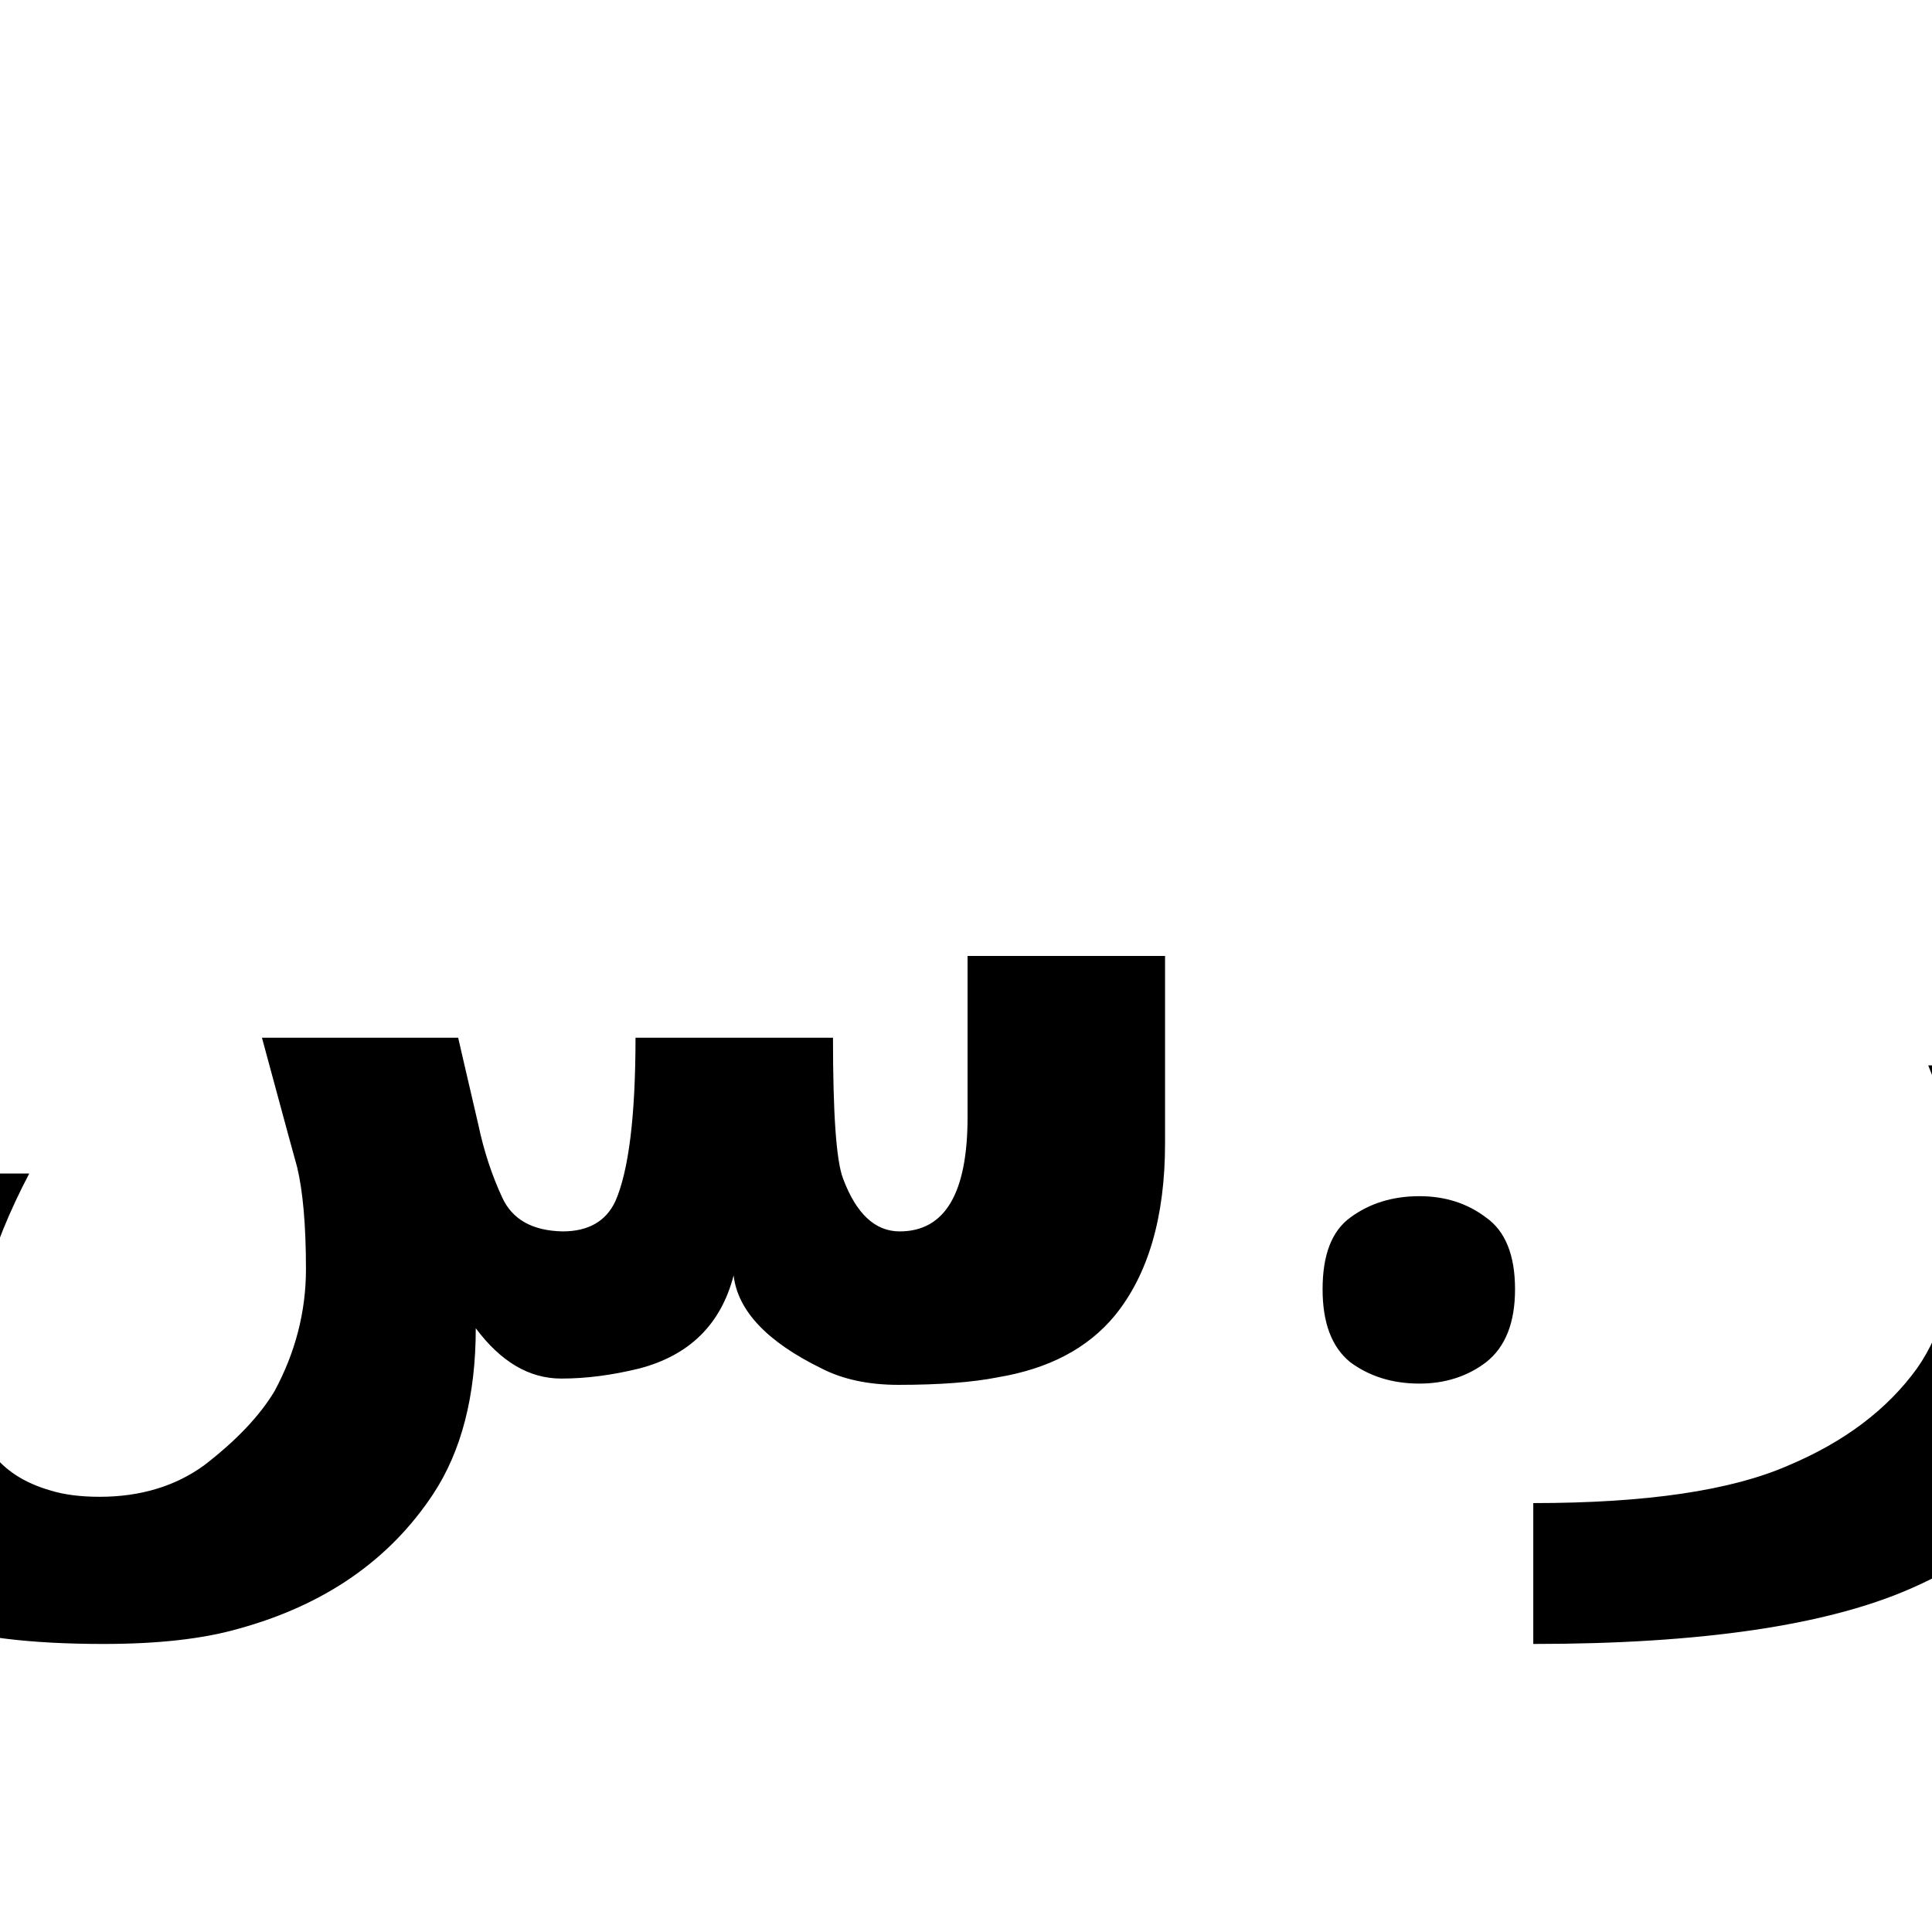
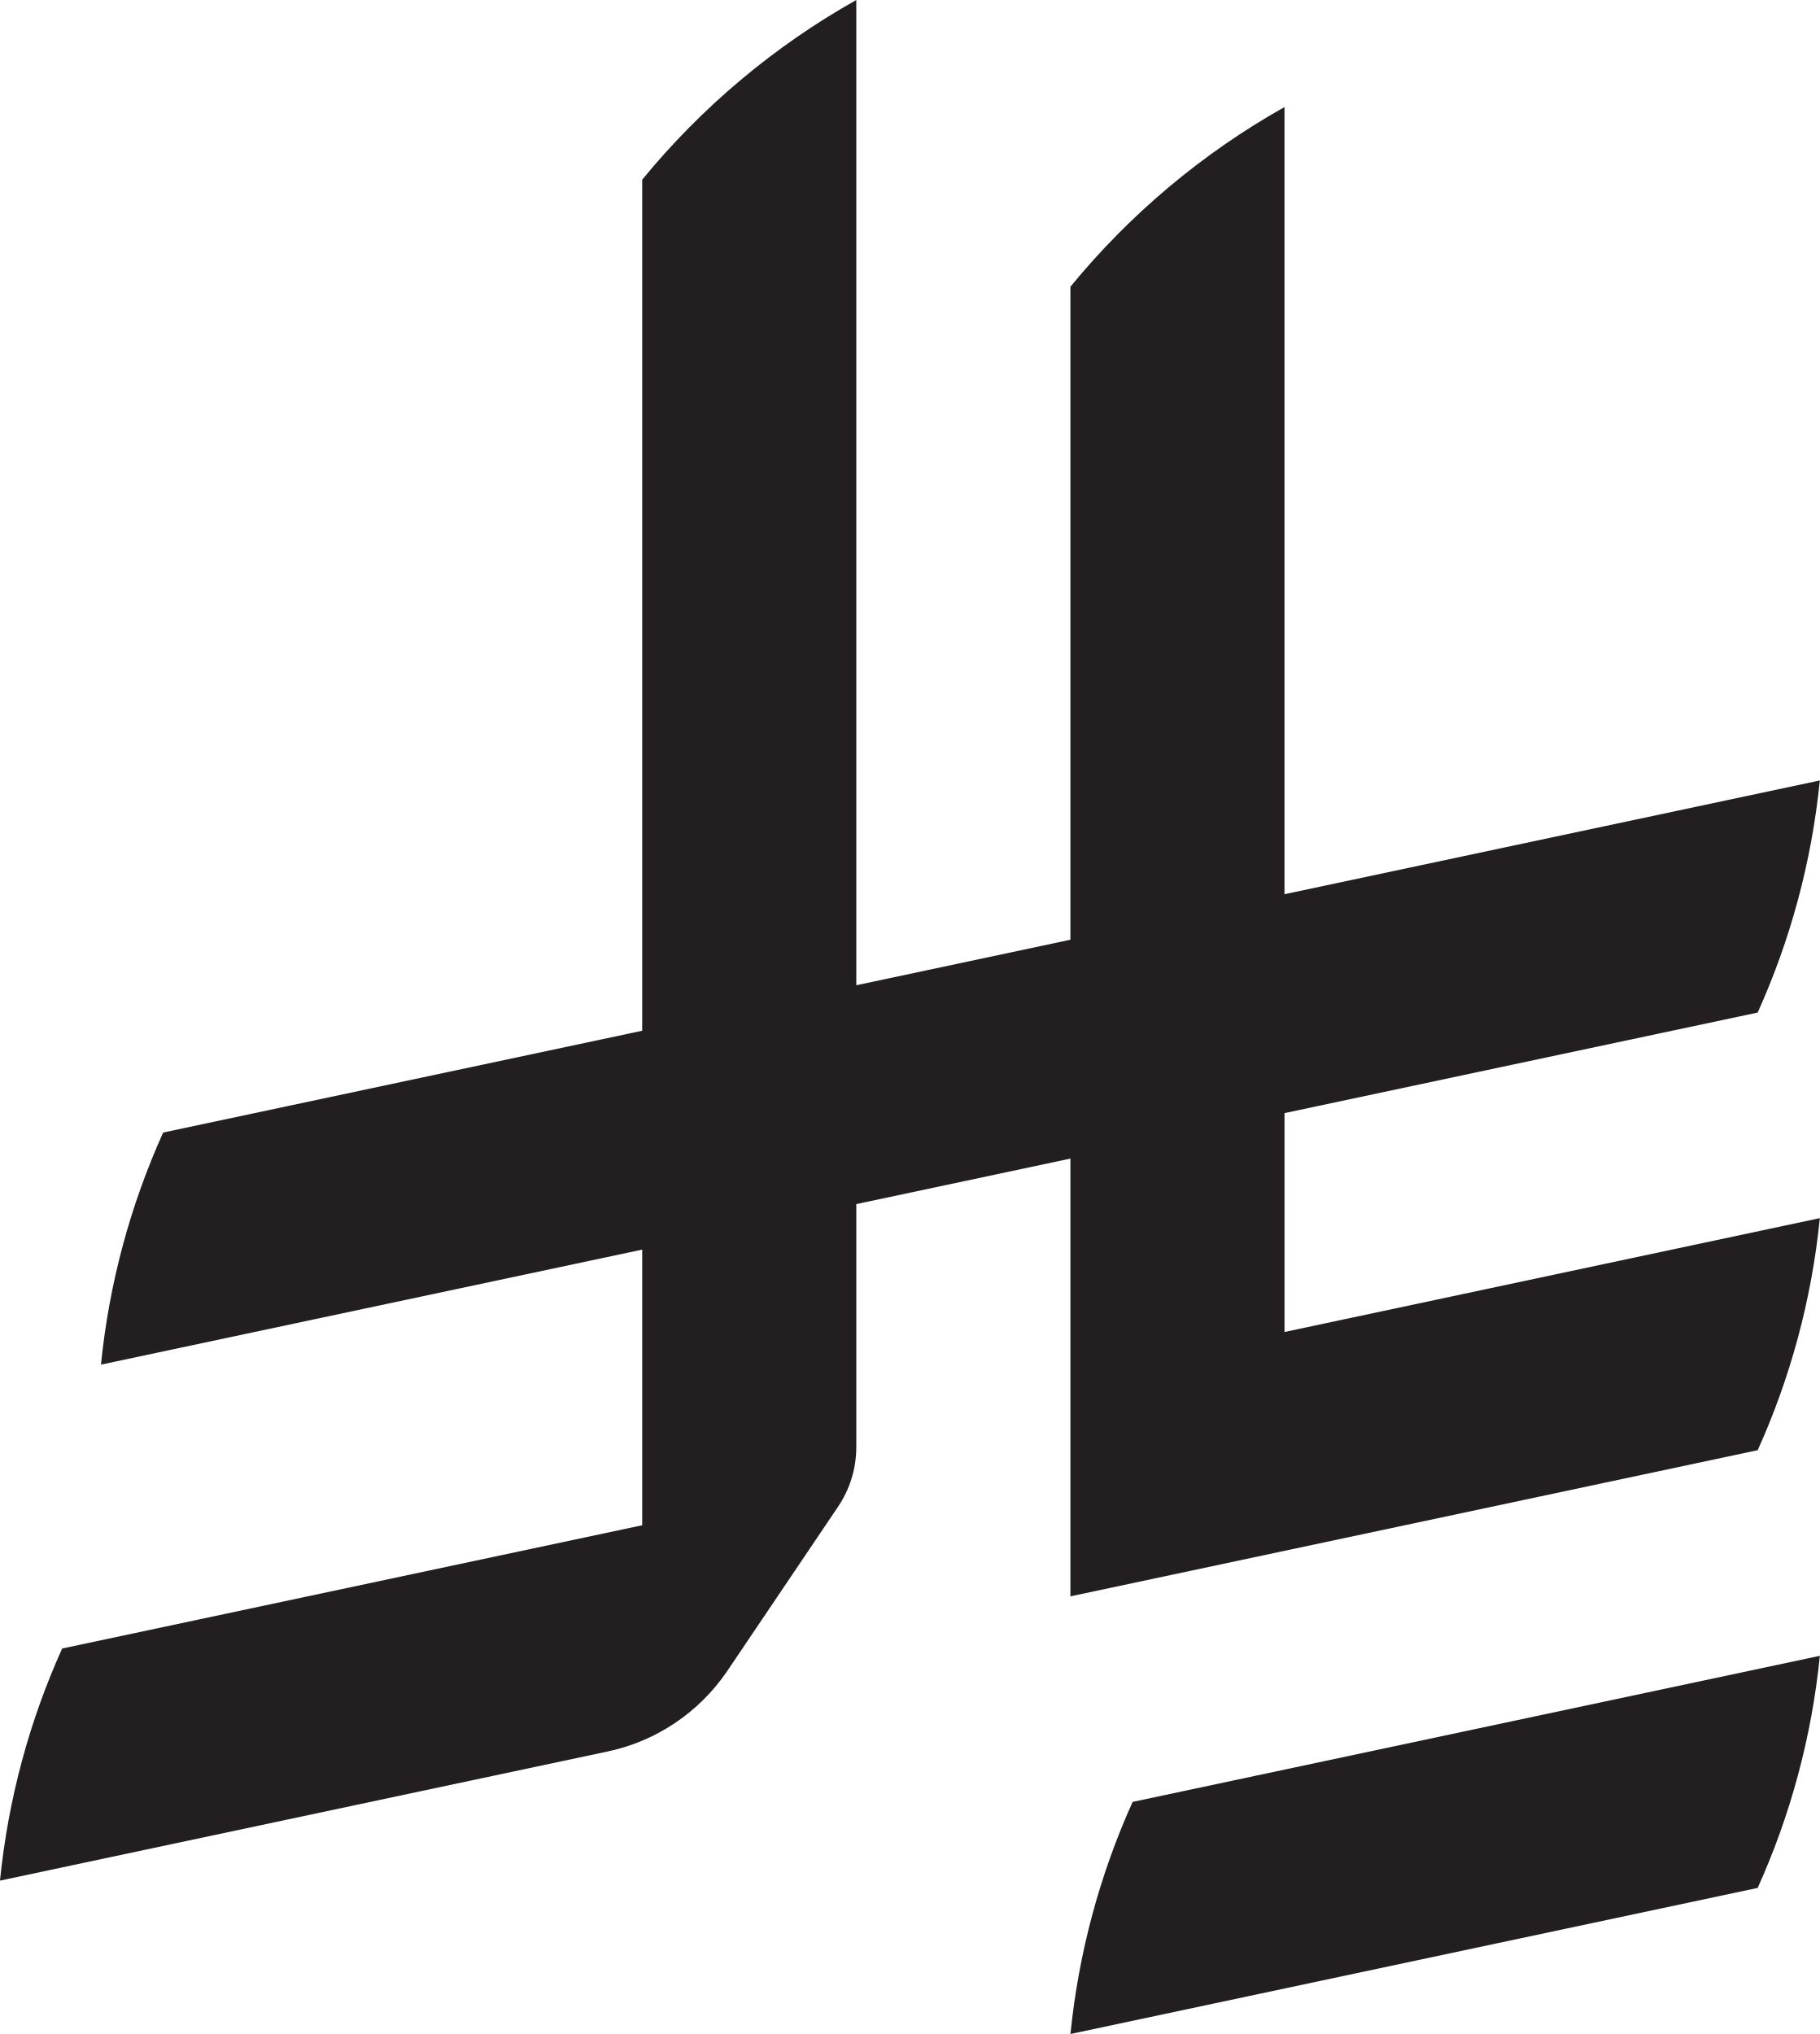
- <svg xmlns="http://www.w3.org/2000/svg" viewBox="0 0 24 24" width="24" height="24" fill="currentColor">
-   <text x="12" y="17" font-family="sans-serif" font-weight="bold" font-size="14" text-anchor="middle">ر.س</text>
+ <svg xmlns="http://www.w3.org/2000/svg" id="Layer_1" data-name="Layer 1" viewBox="0 0 1124.14 1256.39">
+   <defs>
+     <style>
+       .cls-1 {
+         fill: #231f20;
+       }
+     </style>
+   </defs>
+   <path class="cls-1" d="M699.62,1113.02h0c-20.06,44.48-33.32,92.75-38.4,143.37l424.51-90.24c20.06-44.47,33.31-92.75,38.4-143.37l-424.51,90.24Z" />
+   <path class="cls-1" d="M1085.73,895.8c20.06-44.47,33.32-92.75,38.4-143.37l-330.68,70.33v-135.2l292.27-62.11c20.06-44.47,33.32-92.75,38.4-143.37l-330.68,70.27V66.13c-50.67,28.45-95.67,66.32-132.25,110.99v403.35l-132.25,28.11V0c-50.67,28.44-95.67,66.32-132.25,110.99v525.69l-295.91,62.88c-20.06,44.47-33.33,92.75-38.42,143.37l334.33-71.05v170.26l-358.3,76.14c-20.06,44.47-33.32,92.75-38.4,143.37l375.04-79.7c30.53-6.35,56.77-24.4,73.83-49.24l68.78-101.97v-.02c7.14-10.55,11.3-23.27,11.3-36.97v-149.98l132.25-28.11v270.4l424.53-90.28Z" />
</svg>
